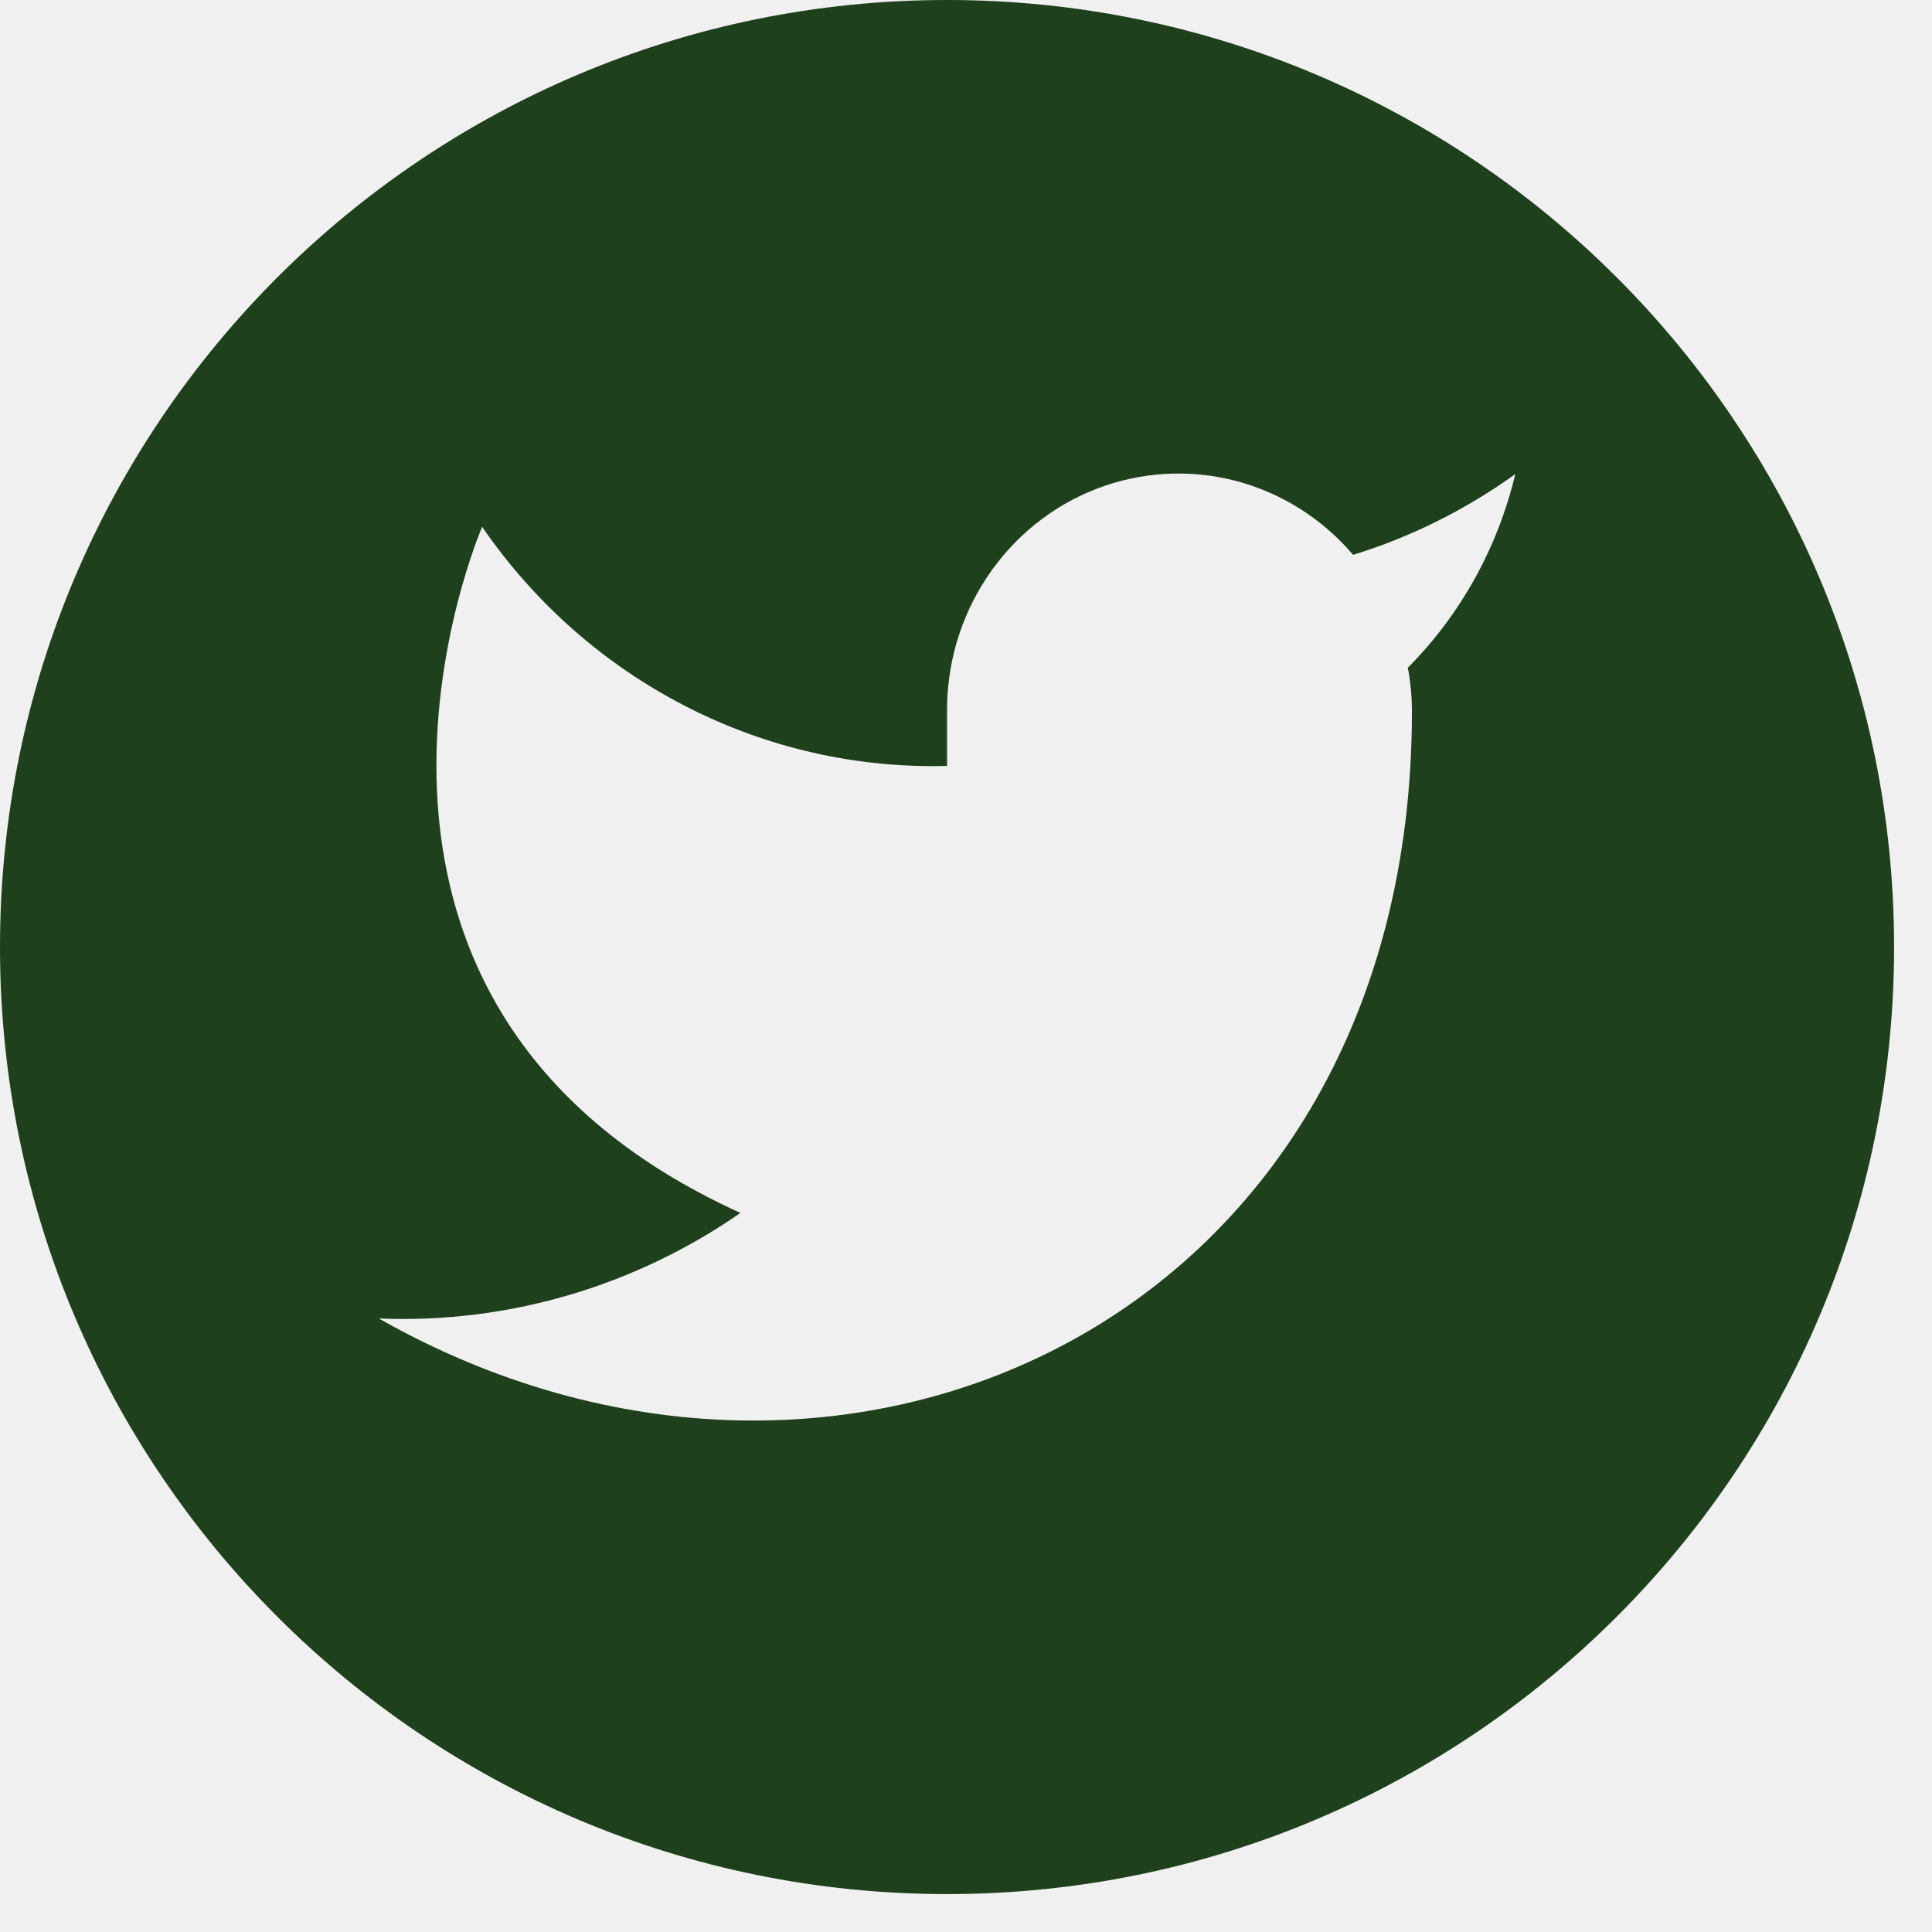
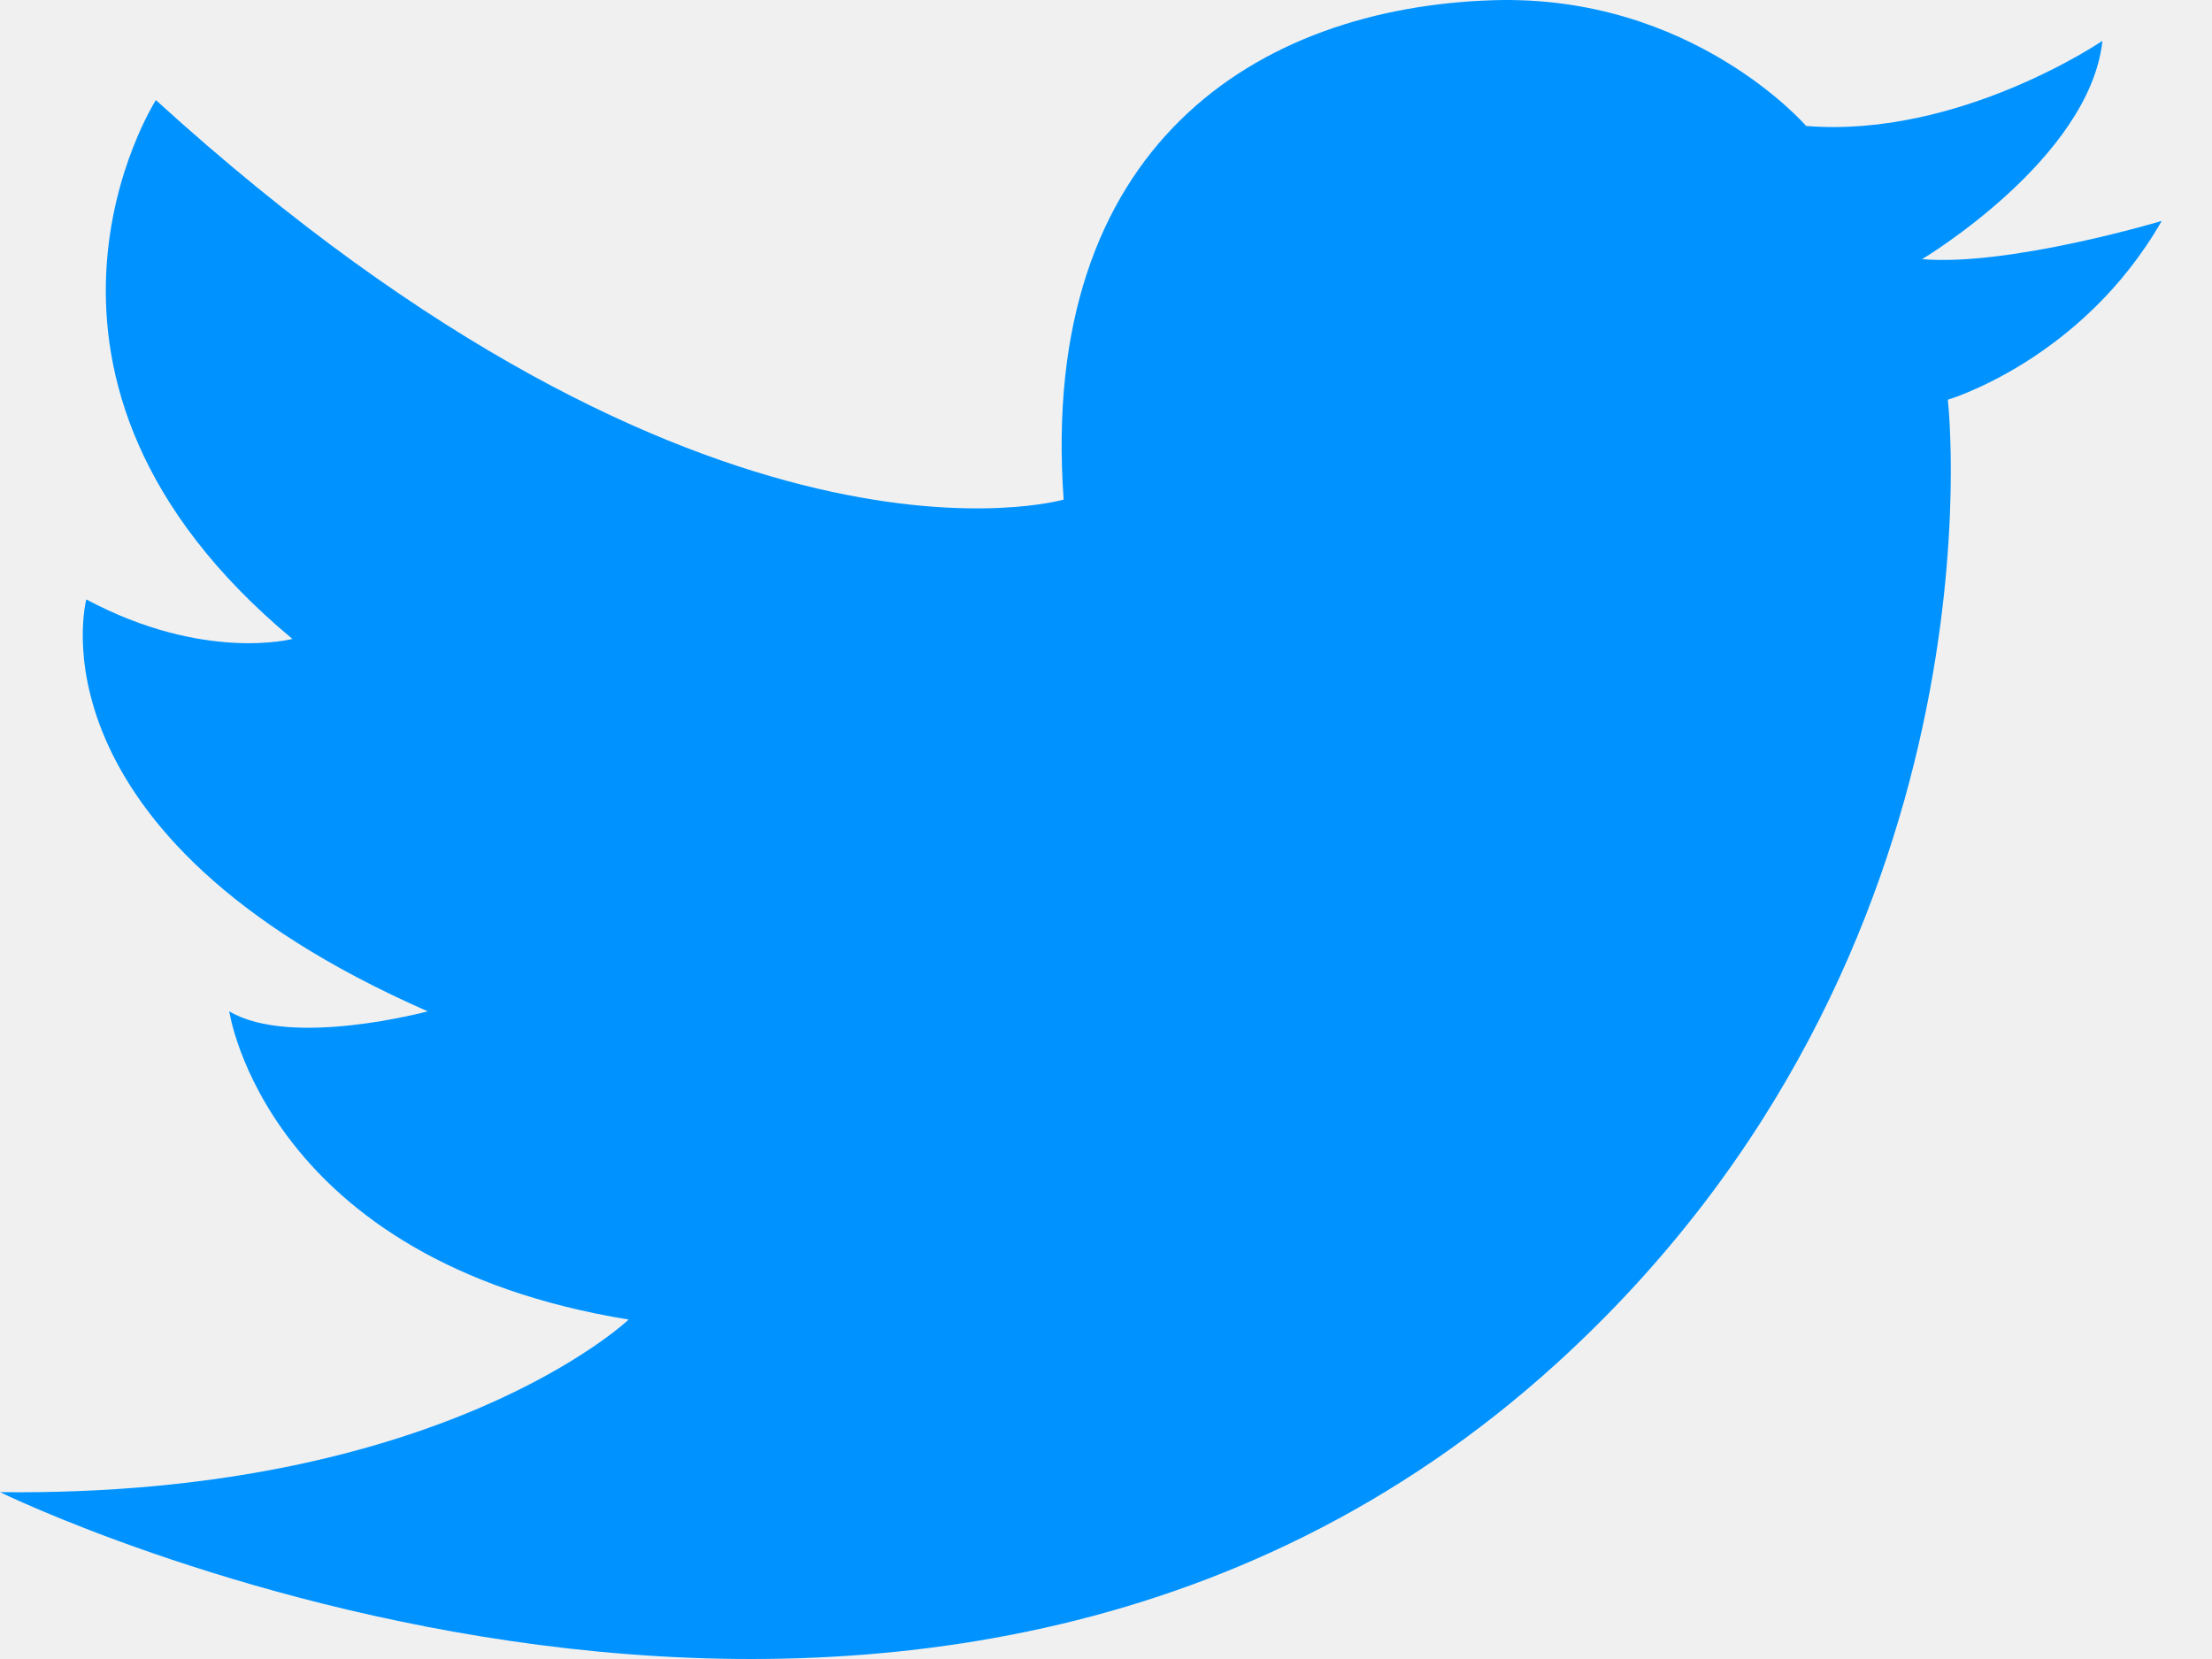
- <svg xmlns="http://www.w3.org/2000/svg" width="16" height="16" viewBox="0 0 16 16" fill="none">
-   <path fill-rule="evenodd" clip-rule="evenodd" d="M7.843 15.686C12.175 15.686 15.686 12.175 15.686 7.843C15.686 3.511 12.175 0 7.843 0C3.511 0 0 3.511 0 7.843C0 12.175 3.511 15.686 7.843 15.686ZM11.206 4.595C11.686 4.447 12.139 4.221 12.549 3.926C12.404 4.535 12.096 5.09 11.659 5.53C11.682 5.65 11.693 5.771 11.693 5.893C11.693 10.919 6.988 13.105 3.137 10.919C4.201 10.963 5.251 10.656 6.132 10.045C2.282 8.297 3.993 4.363 3.993 4.363C4.425 4.992 5.003 5.502 5.675 5.847C6.346 6.193 7.091 6.363 7.843 6.343V5.906C7.838 5.505 7.953 5.112 8.174 4.78C8.394 4.448 8.709 4.193 9.076 4.05C9.443 3.907 9.844 3.883 10.225 3.98C10.606 4.078 10.948 4.292 11.206 4.595Z" fill="#1F401C" />
+ <svg xmlns="http://www.w3.org/2000/svg" width="40" height="30" viewBox="0 0 40 30" fill="none">
+   <mask id="mask0_47_6" style="mask-type:luminance" maskUnits="userSpaceOnUse" x="0" y="0" width="40" height="30">
+     <path fill-rule="evenodd" clip-rule="evenodd" d="M0 0H39.091V30H0V0Z" fill="white" />
+   </mask>
+   <g mask="url(#mask0_47_6)">
+     <path fill-rule="evenodd" clip-rule="evenodd" d="M32.661 2.278C32.661 2.278 30.601 -0.109 27 0.004C22.737 0.138 18.776 2.635 19.234 9.034C19.234 9.034 12.813 10.907 2.819 1.81C2.819 1.81 -0.396 6.827 5.288 11.554C5.288 11.554 3.692 11.977 1.561 10.84C1.561 10.84 0.419 15.077 7.734 18.288C7.734 18.288 5.265 18.956 4.146 18.288C4.146 18.288 4.799 22.792 11.368 23.862C11.368 23.862 7.99 27.072 0 26.983C0 26.983 16.616 35.122 28.138 24.664C36.365 17.195 35.223 7.228 35.223 7.228C35.223 7.228 37.646 6.514 39.091 3.995C39.091 3.995 36.342 4.82 34.758 4.686C34.758 4.686 37.786 2.878 38.019 0.738C38.019 0.738 35.433 2.501 32.661 2.278Z" fill="#0093FF" />
+   </g>
</svg>
